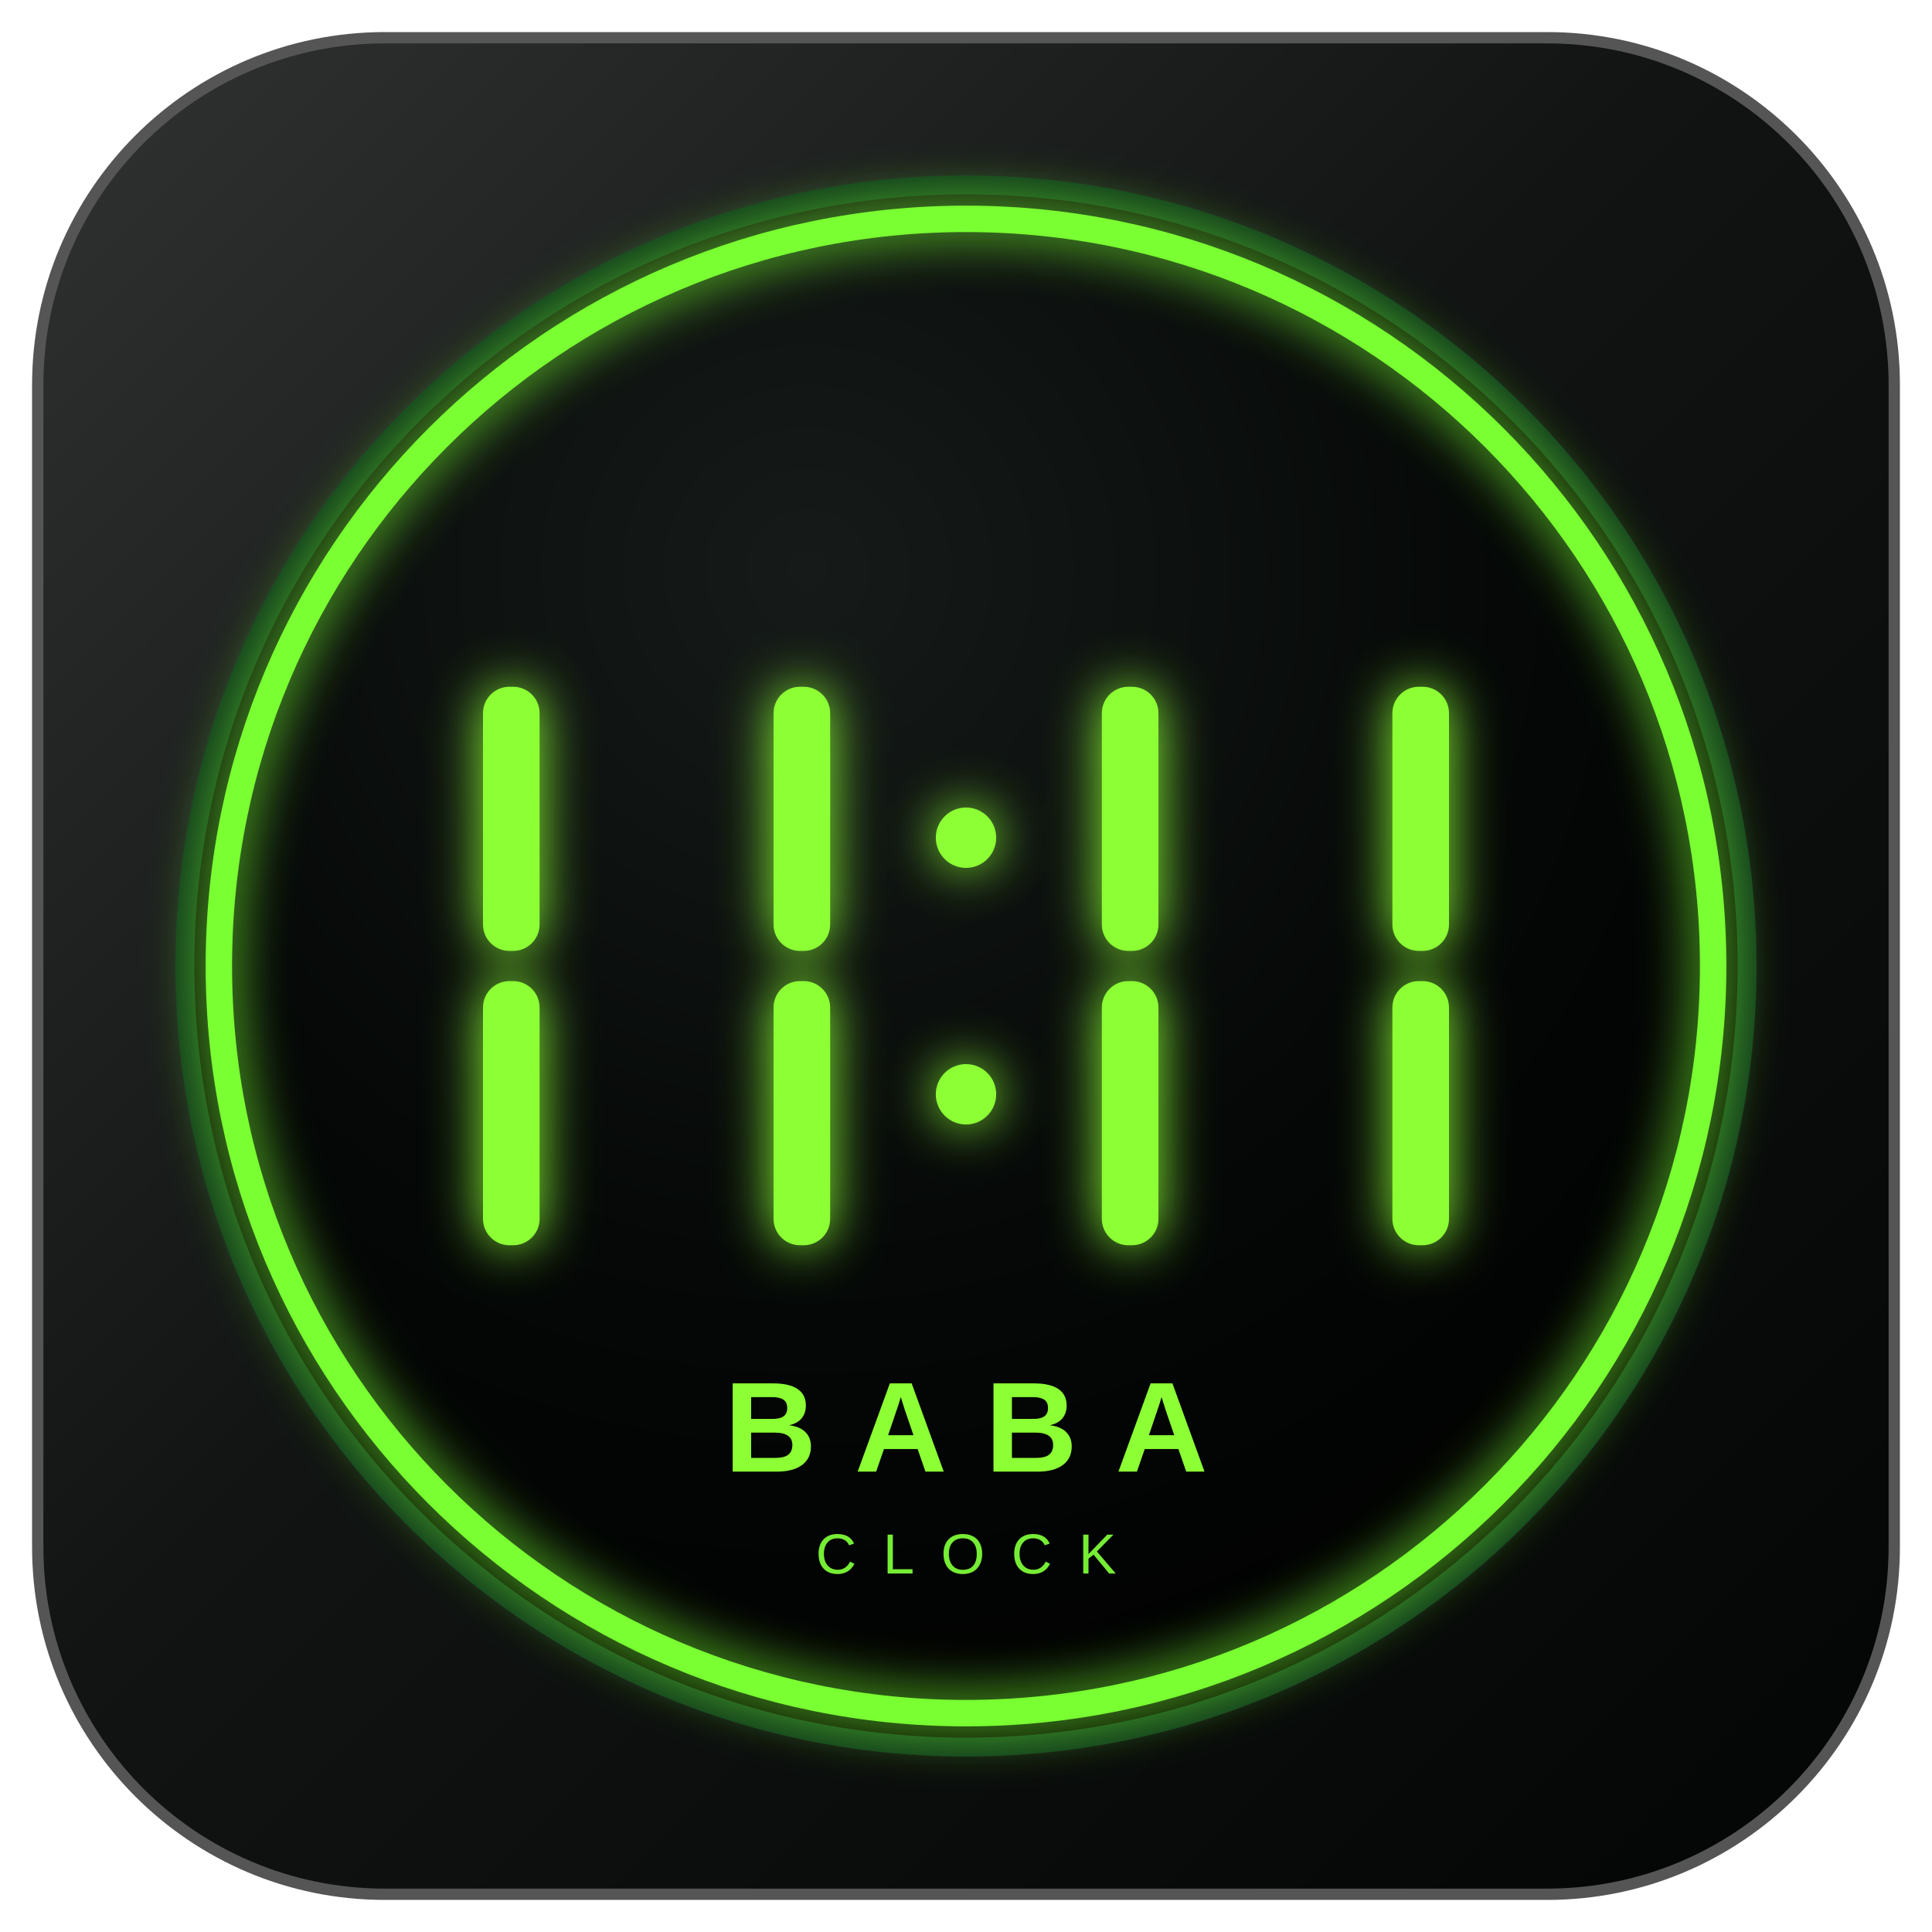
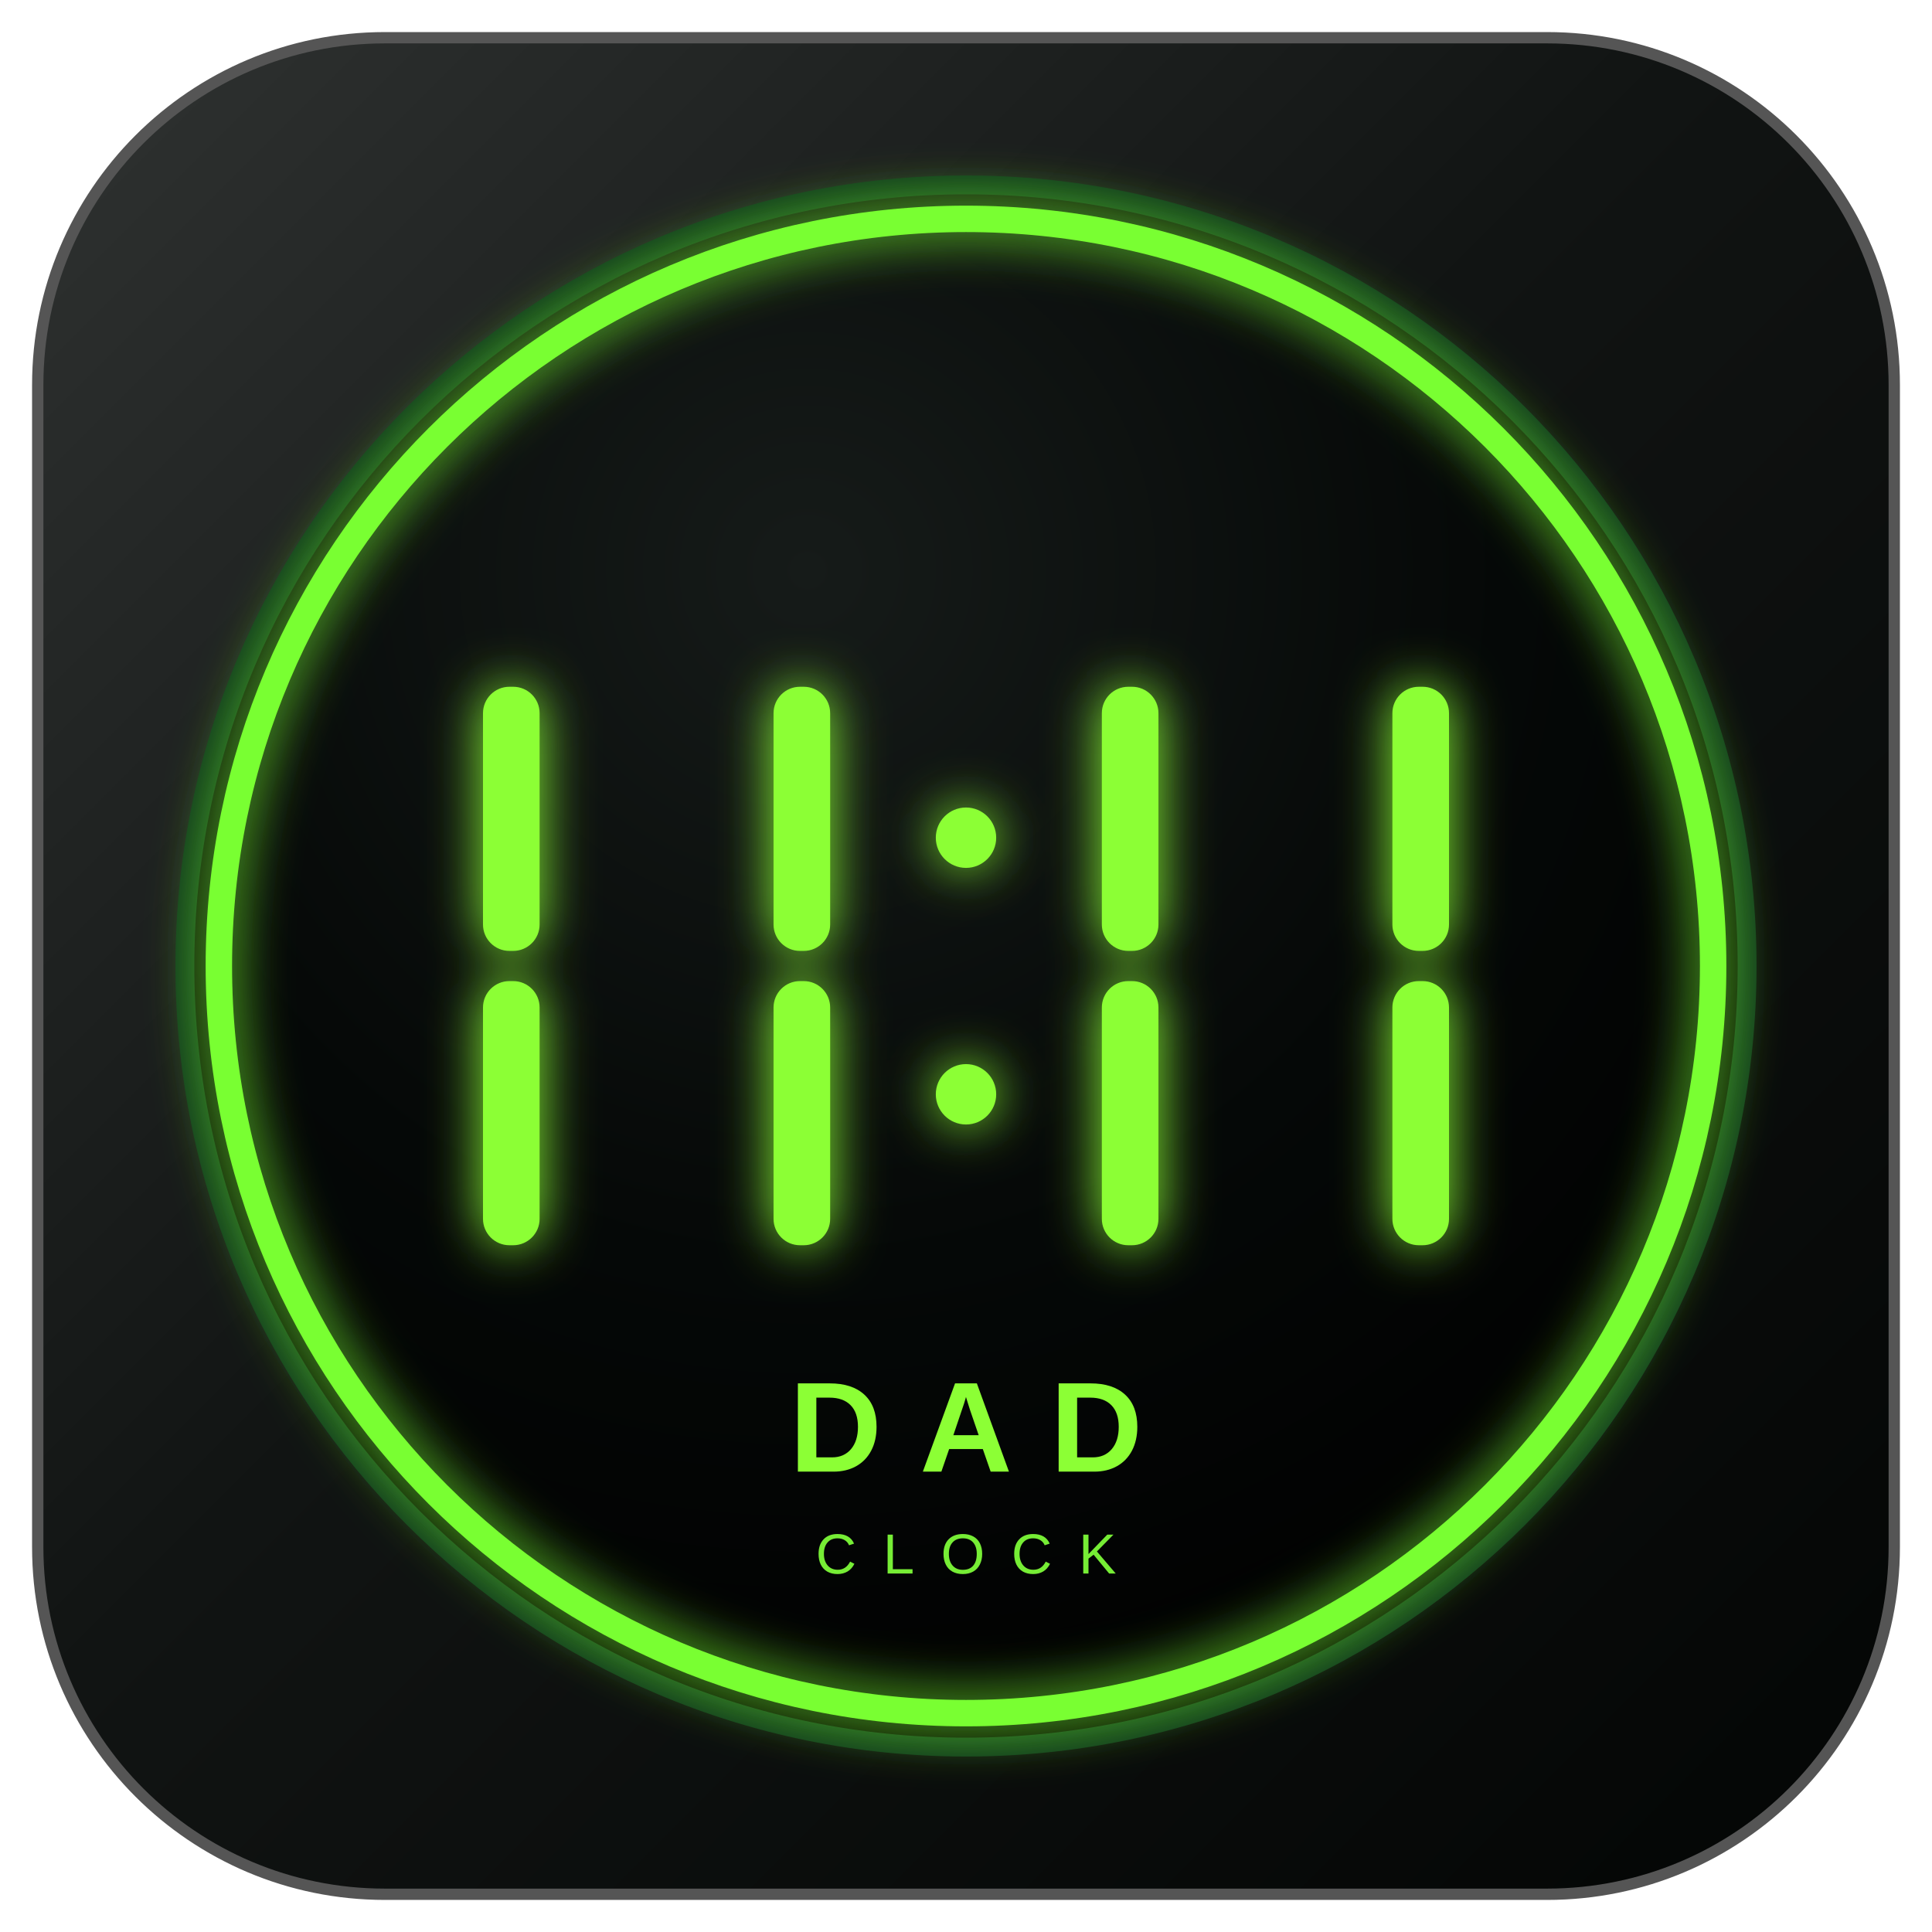
- <svg xmlns="http://www.w3.org/2000/svg" width="512" height="512" viewBox="0 0 512 512" role="img" aria-label="BABA Clock 11:11">
+ <svg xmlns="http://www.w3.org/2000/svg" width="512" height="512" viewBox="0 0 512 512" role="img" aria-label="DAD Clock 11:11">
  <defs>
    <linearGradient id="frame" x1="0" y1="0" x2="1" y2="1">
      <stop offset="0" stop-color="#303332" />
      <stop offset="0.45" stop-color="#111413" />
      <stop offset="1" stop-color="#030504" />
    </linearGradient>
    <radialGradient id="face" cx="40%" cy="25%" r="80%">
      <stop offset="0" stop-color="#161b19" />
      <stop offset="0.55" stop-color="#050807" />
      <stop offset="1" stop-color="#000" />
    </radialGradient>
    <filter id="glow" x="-50%" y="-50%" width="200%" height="200%">
      <feGaussianBlur stdDeviation="7" result="b" />
      <feMerge>
        <feMergeNode in="b" />
        <feMergeNode in="SourceGraphic" />
      </feMerge>
    </filter>
  </defs>
  <rect x="10" y="10" width="492" height="492" rx="92" fill="url(#frame)" stroke="#555" stroke-width="3" />
  <circle cx="256" cy="256" r="207" fill="url(#face)" stroke="#0f391c" stroke-width="5" />
  <circle cx="256" cy="256" r="198" fill="none" stroke="#79ff32" stroke-width="7" filter="url(#glow)" />
  <g fill="#8cff35" filter="url(#glow)">
    <rect x="128" y="182" width="15" height="70" rx="7" />
    <rect x="128" y="260" width="15" height="70" rx="7" />
    <rect x="205" y="182" width="15" height="70" rx="7" />
    <rect x="205" y="260" width="15" height="70" rx="7" />
    <circle cx="256" cy="222" r="8" />
    <circle cx="256" cy="290" r="8" />
    <rect x="292" y="182" width="15" height="70" rx="7" />
    <rect x="292" y="260" width="15" height="70" rx="7" />
    <rect x="369" y="182" width="15" height="70" rx="7" />
    <rect x="369" y="260" width="15" height="70" rx="7" />
  </g>
-   <text x="256" y="390" text-anchor="middle" fill="#8cff35" font-family="Arial,Helvetica,sans-serif" font-size="34" font-weight="700" letter-spacing="10">BABA</text>
+   <text x="256" y="390" text-anchor="middle" fill="#8cff35" font-family="Arial,Helvetica,sans-serif" font-size="34" font-weight="700" letter-spacing="10">DAD</text>
  <text x="256" y="417" text-anchor="middle" fill="#76ed35" font-family="Arial,Helvetica,sans-serif" font-size="15" letter-spacing="7">CLOCK</text>
</svg>
